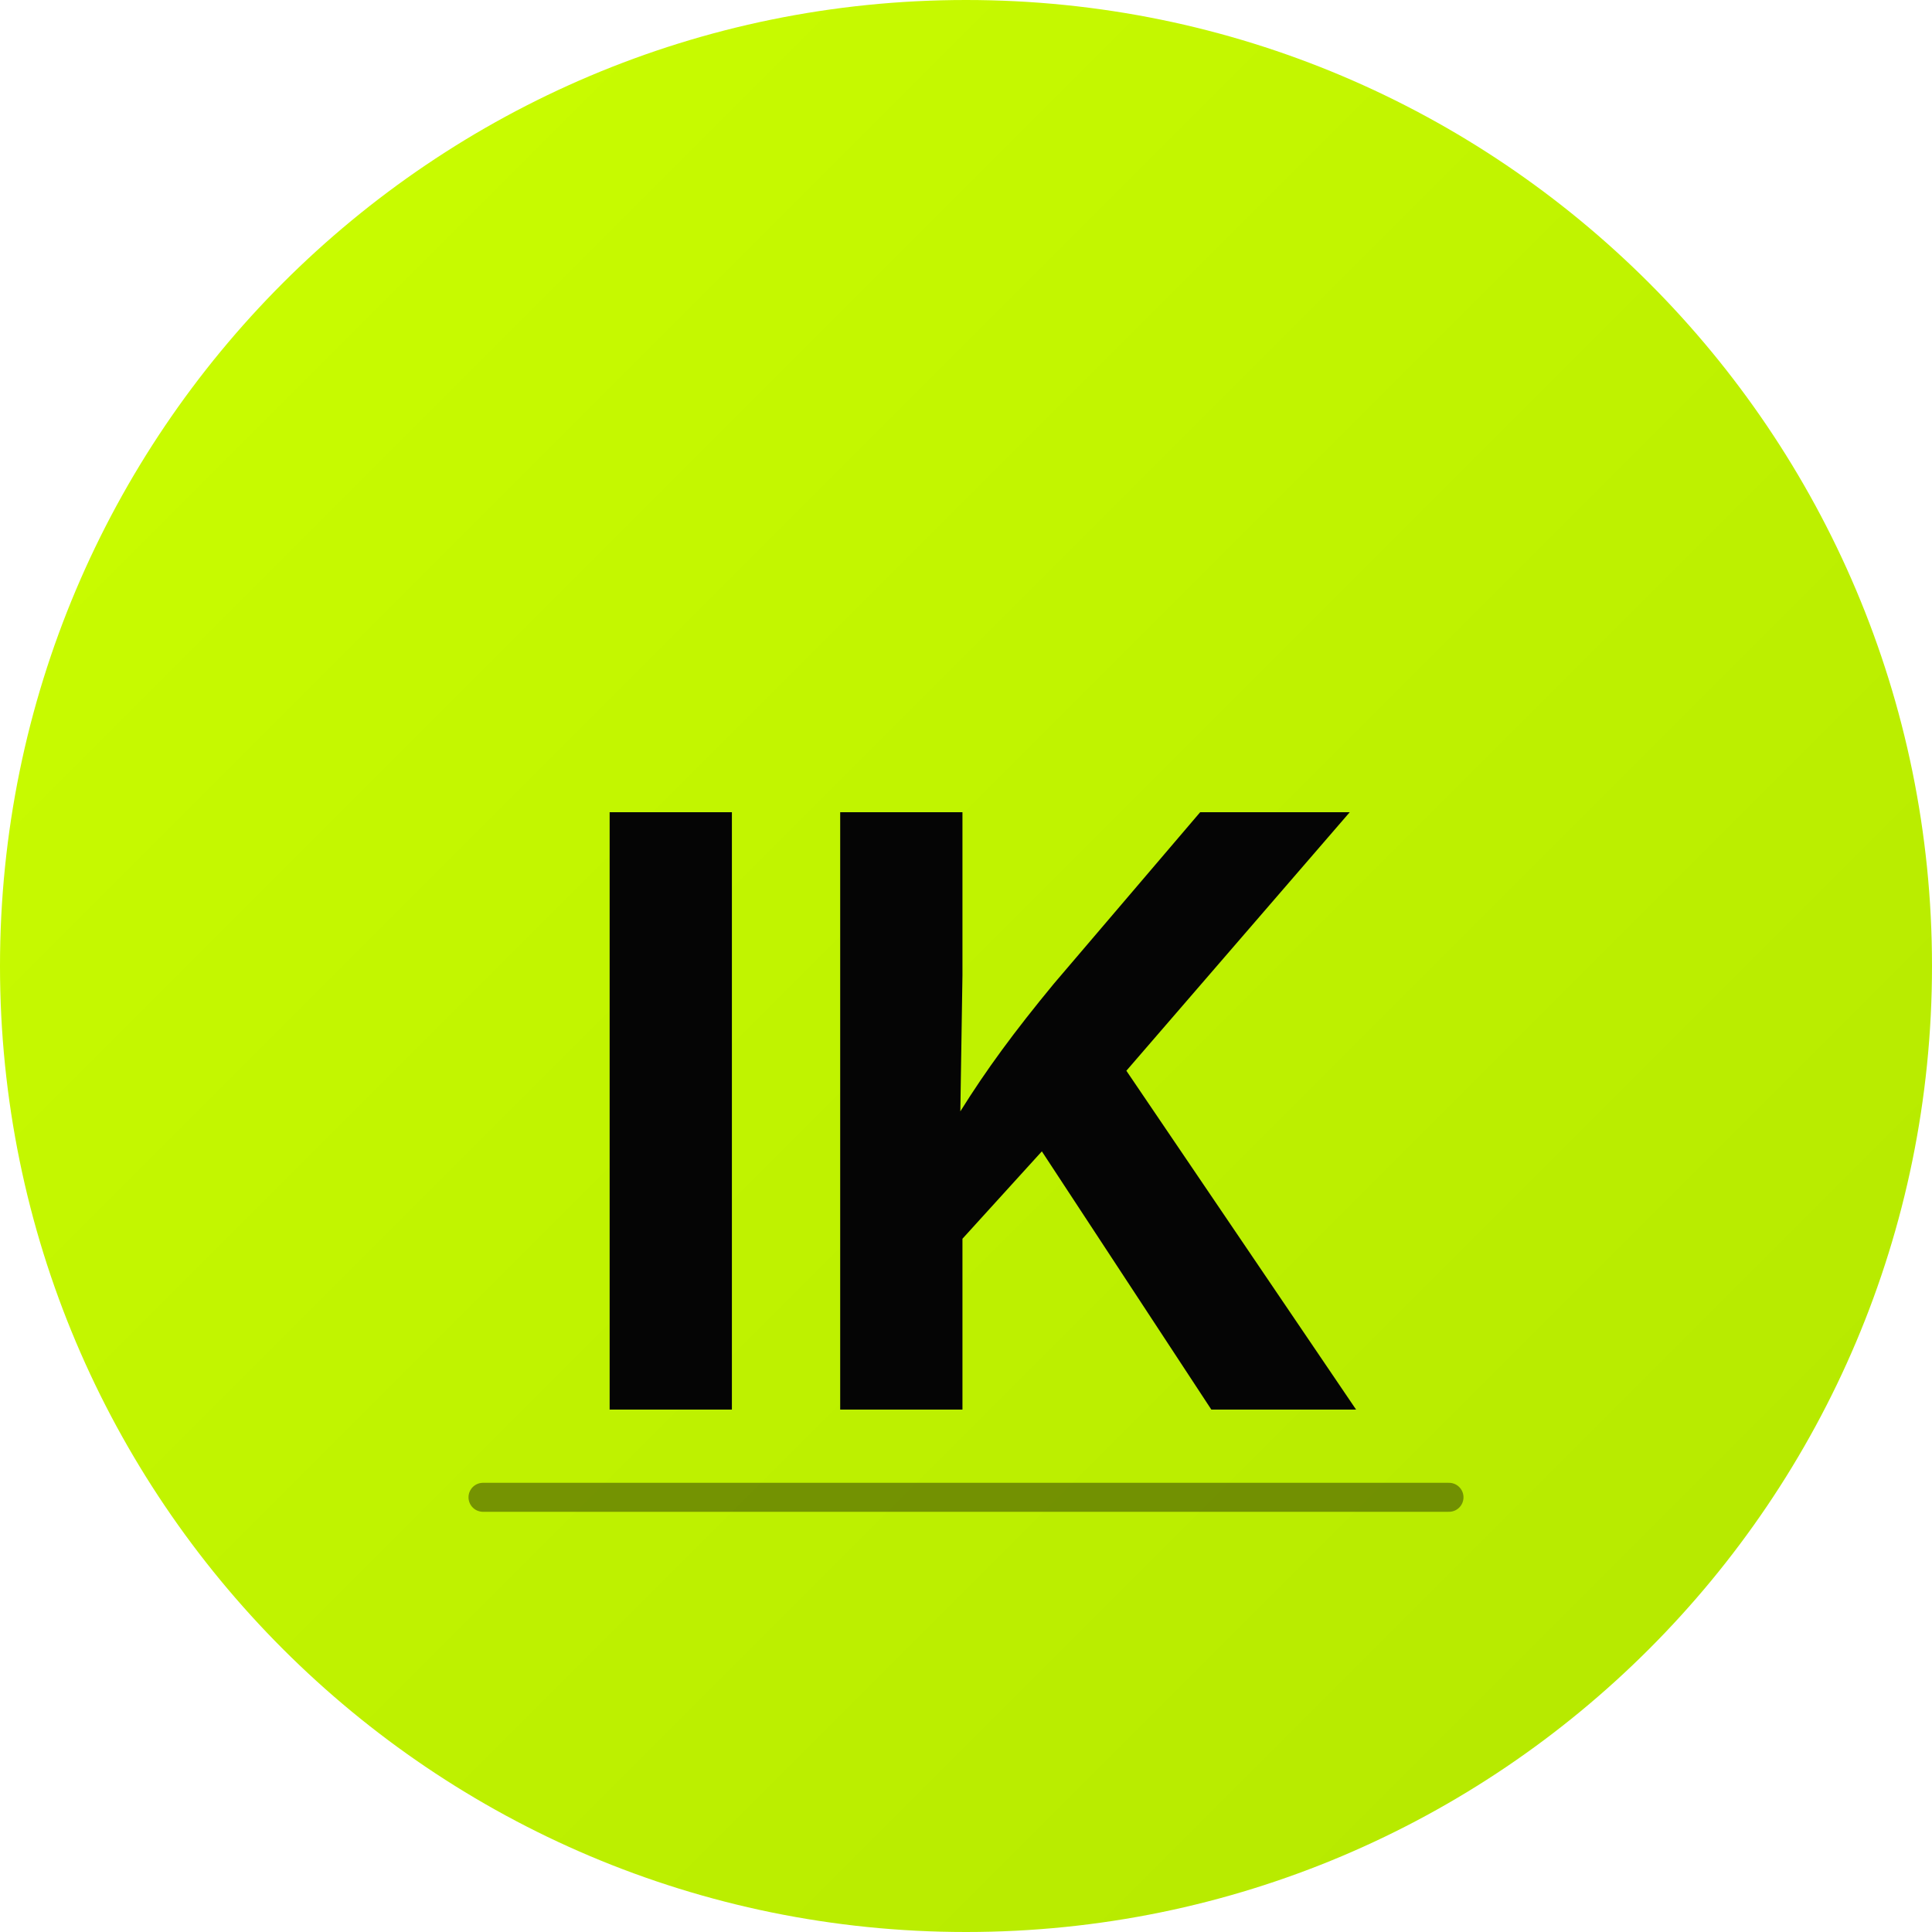
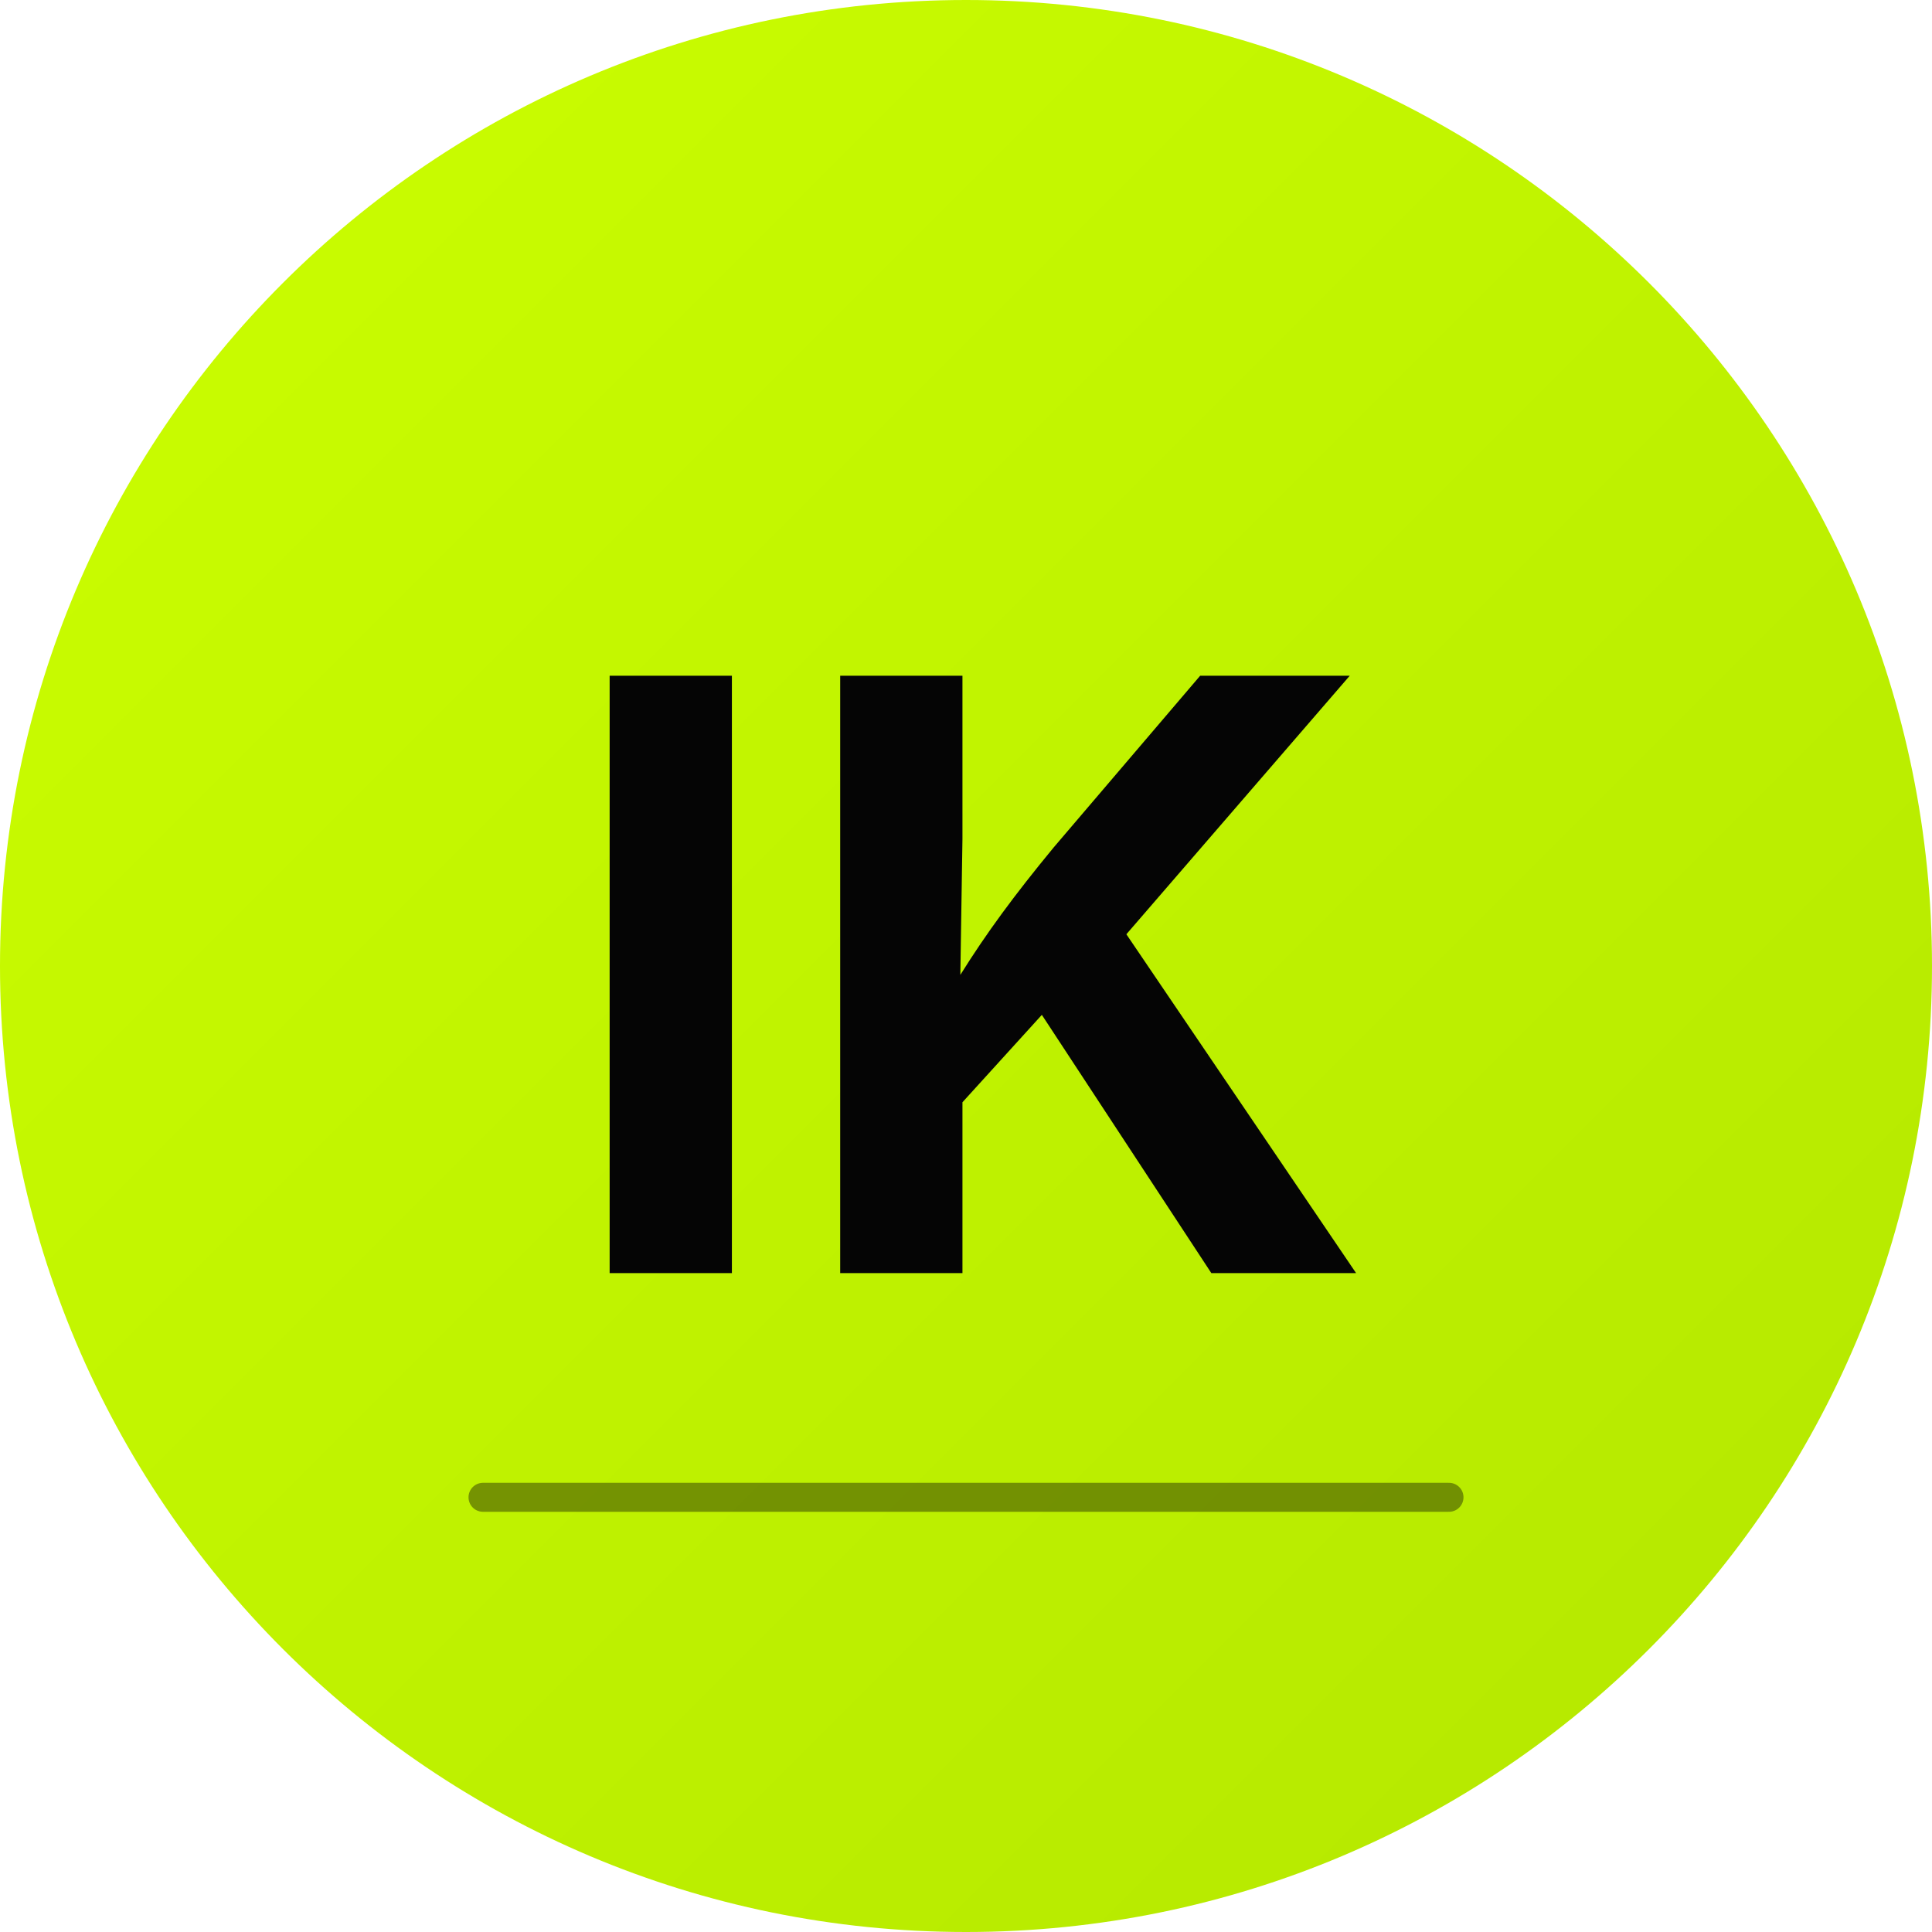
<svg xmlns="http://www.w3.org/2000/svg" viewBox="0 0 200 200">
  <defs>
    <linearGradient id="bgGradient" x1="0%" y1="0%" x2="100%" y2="100%">
      <stop offset="0%" style="stop-color:#ccff00;stop-opacity:1" />
      <stop offset="100%" style="stop-color:#b3e600;stop-opacity:1" />
    </linearGradient>
  </defs>
  <circle cx="100" cy="100" r="100" fill="url(#bgGradient)" />
-   <text x="100" y="115" font-family="system-ui, -apple-system, sans-serif" font-size="85" font-weight="700" fill="#050505" text-anchor="middle" dominant-baseline="central">IK</text>
+   <text x="100" y="100" font-family="system-ui, -apple-system, sans-serif" font-size="85" font-weight="700" fill="#050505" text-anchor="middle" dominant-baseline="middle">IK</text>
  <line x1="50" y1="155" x2="150" y2="155" stroke="#050505" stroke-width="3" stroke-linecap="round" opacity="0.4" />
</svg>
